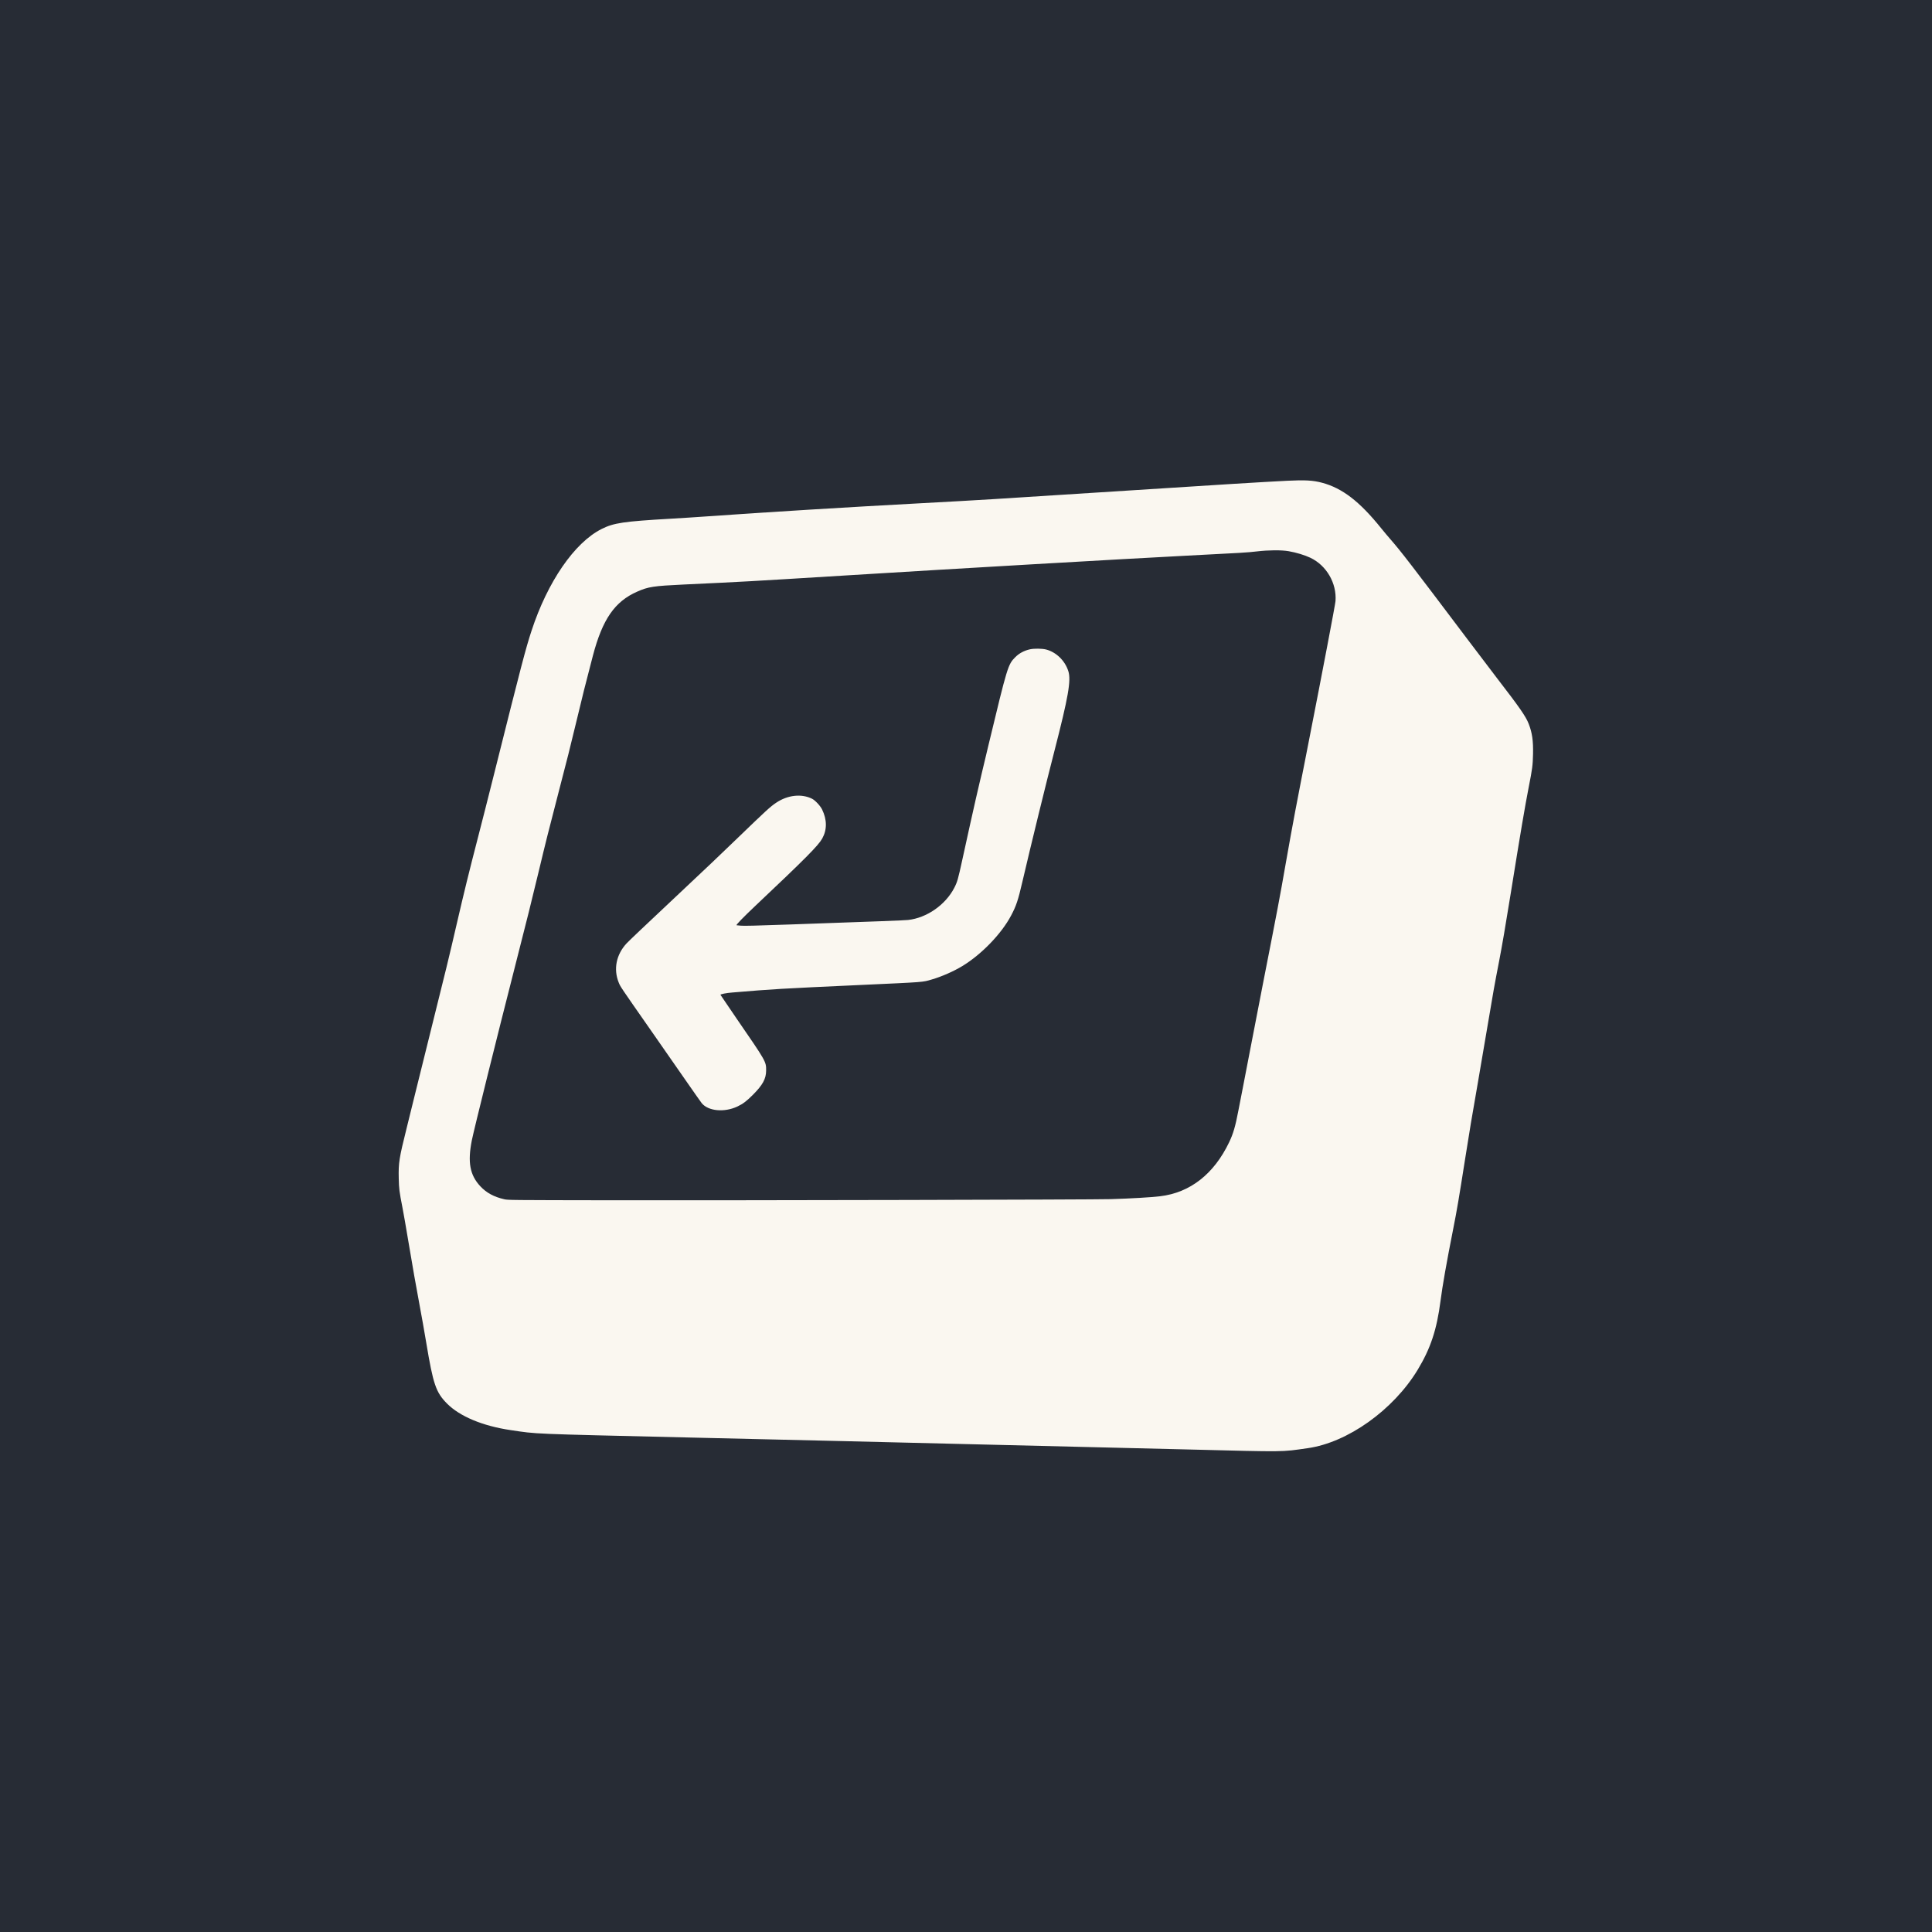
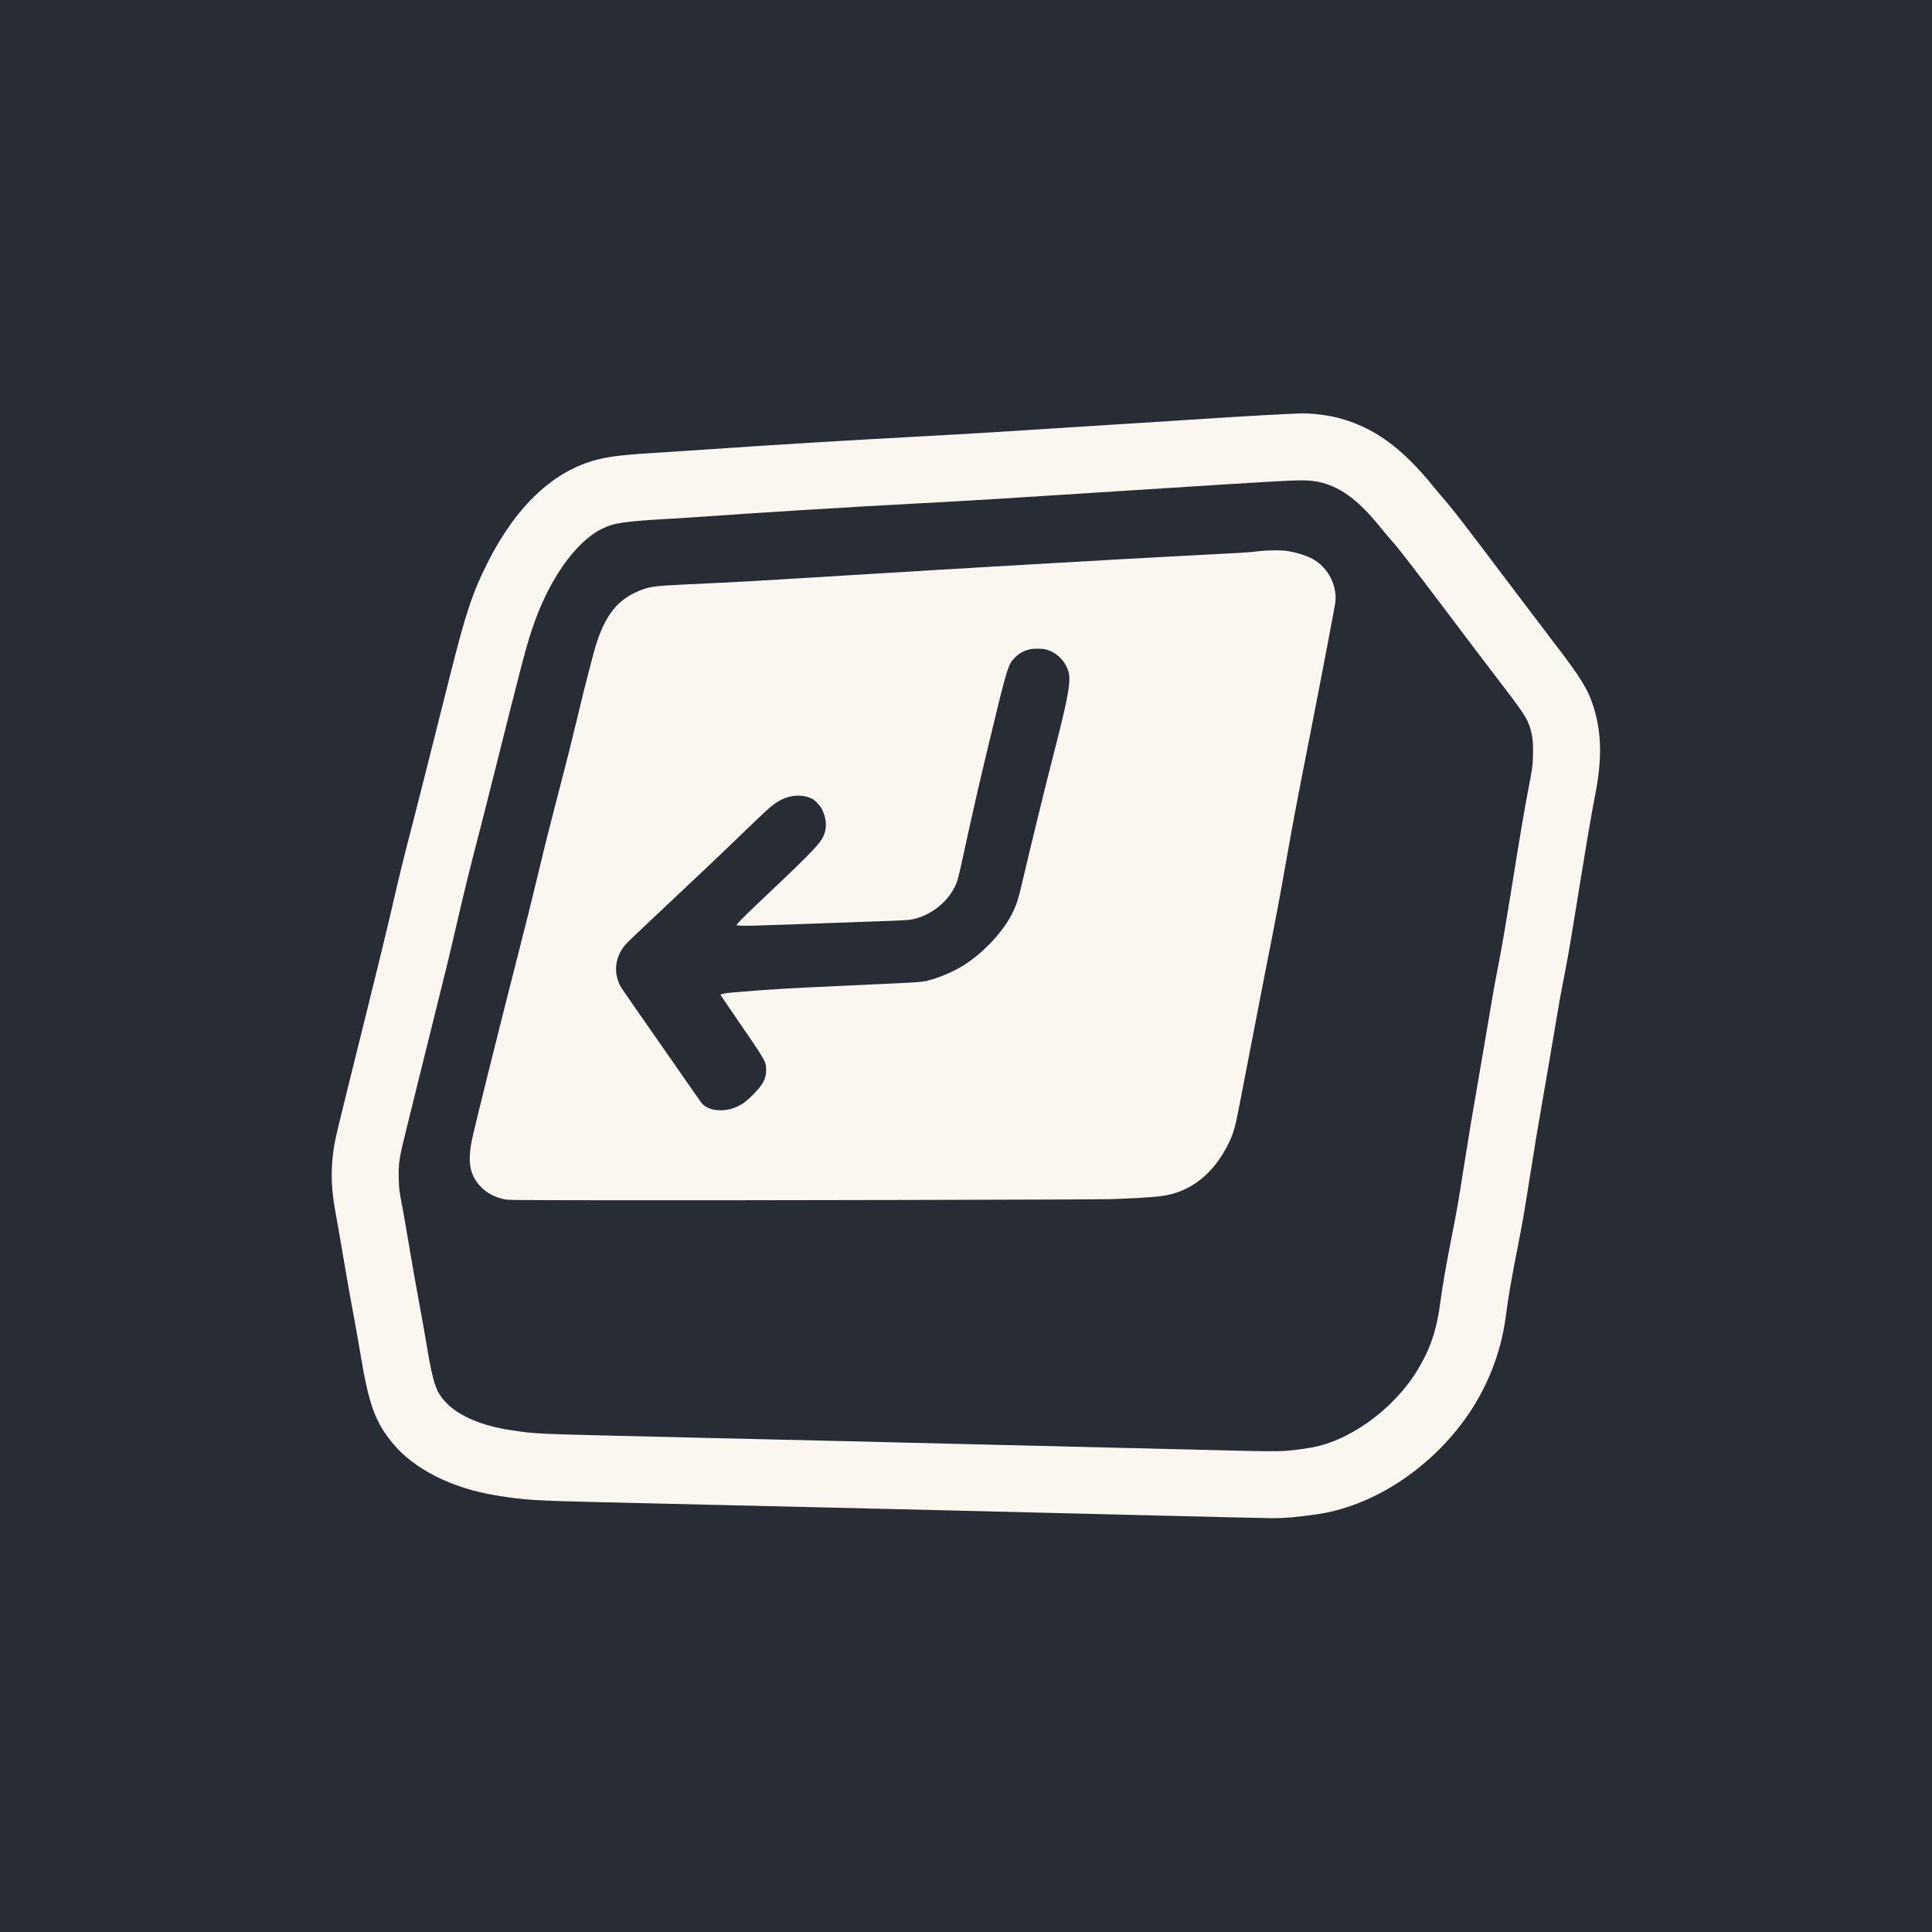
<svg xmlns="http://www.w3.org/2000/svg" viewBox="0 0 1748 1748" width="1748" height="1748">
  <rect width="1748" height="1748" rx="0" fill="#272C35" />
  <g transform="translate(300.00,373.90) scale(0.36765) translate(0,2720) scale(0.1,-0.1)">
-     <path fill="#272C35" d="M22770 23800 c-240 -28 -347 -34 -1735 -105 -1478 -76 -5712 -321 -8360 -485 -2515 -155 -2466 -152 -4015 -225 -739 -35 -866 -54 -1139 -175 -552 -242 -854 -679 -1090 -1575 -174 -663 -272 -1053 -421 -1680 -135 -565 -206 -847 -440 -1745 -217 -832 -310 -1204 -475 -1895 -151 -633 -301 -1236 -585 -2345 -432 -1689 -1008 -4008 -1059 -4265 -106 -538 -48 -854 211 -1130 149 -159 332 -259 584 -317 99 -22 99 -22 2679 -26 3315 -4 11859 15 12250 28 494 15 994 44 1215 71 739 88 1326 548 1700 1332 99 207 153 392 225 772 20 105 72 370 115 590 44 220 129 663 190 985 61 322 198 1031 305 1575 359 1829 408 2087 555 2929 180 1019 250 1390 576 3051 328 1670 643 3324 650 3412 33 440 -221 878 -619 1067 -361 171 -775 220 -1317 156z m-5185 -2414 c251 -66 466 -277 547 -536 70 -224 -3 -639 -338 -1940 -205 -792 -582 -2331 -795 -3245 -104 -449 -151 -590 -276 -825 -237 -449 -726 -956 -1200 -1244 -214 -130 -510 -260 -751 -330 -237 -69 -144 -62 -1762 -136 -2000 -92 -2124 -99 -3150 -185 -150 -12 -290 -40 -290 -57 0 -3 181 -269 401 -590 726 -1055 724 -1051 723 -1273 -1 -203 -83 -354 -324 -596 -155 -156 -246 -225 -384 -290 -323 -151 -718 -113 -878 84 -19 23 -193 272 -388 552 -194 281 -594 855 -889 1277 -717 1027 -725 1037 -765 1139 -133 330 -61 687 193 962 60 64 443 428 1246 1182 760 714 1033 973 1475 1400 723 698 816 783 962 881 283 190 623 227 883 97 77 -39 202 -173 246 -263 123 -252 124 -499 4 -715 -98 -175 -411 -491 -1646 -1657 -310 -293 -488 -478 -462 -478 4 0 50 -5 102 -10 73 -8 353 -1 1235 30 2112 74 2791 100 2882 110 460 50 921 371 1137 789 76 147 93 207 202 706 321 1470 464 2090 878 3790 156 641 239 920 310 1045 86 154 279 288 474 331 105 23 301 20 398 -5z" />
-     <path fill="#FAF7F0" d="M23520 25539 c-670 -34 -1560 -89 -4275 -264 -2993 -193 -3250 -209 -4755 -290 -1840 -99 -3770 -218 -5286 -325 -232 -17 -616 -41 -855 -55 -1165 -67 -1406 -103 -1704 -253 -668 -336 -1331 -1300 -1725 -2507 -147 -451 -239 -802 -915 -3500 -139 -555 -319 -1264 -400 -1575 -221 -853 -347 -1366 -520 -2115 -187 -812 -286 -1219 -649 -2670 -151 -605 -316 -1269 -366 -1475 -50 -206 -149 -609 -221 -895 -188 -754 -205 -861 -196 -1248 6 -253 13 -314 91 -713 25 -127 88 -487 140 -800 127 -756 179 -1050 281 -1599 48 -253 122 -671 165 -930 170 -1023 238 -1220 510 -1495 313 -316 877 -552 1566 -654 666 -99 434 -89 4344 -181 1053 -25 2784 -65 3845 -90 1956 -46 4648 -111 8503 -206 2435 -61 2253 -63 2922 32 984 138 2108 939 2708 1929 317 524 471 987 562 1694 48 374 148 942 315 1786 90 454 138 739 290 1705 108 687 172 1069 309 1850 52 297 156 907 231 1355 148 883 188 1106 295 1655 71 365 162 893 290 1690 237 1476 352 2151 441 2605 88 445 100 536 106 815 7 325 -21 521 -106 740 -70 183 -222 401 -776 1120 -127 165 -453 595 -725 955 -1398 1854 -1644 2173 -1894 2459 -61 69 -167 196 -236 281 -530 659 -956 987 -1455 1120 -220 59 -420 71 -855 49z m30 -1733 c193 -34 392 -94 537 -162 398 -189 652 -627 619 -1067 -7 -88 -322 -1742 -650 -3412 -326 -1661 -396 -2032 -576 -3051 -147 -842 -196 -1100 -555 -2929 -107 -544 -244 -1253 -305 -1575 -61 -322 -146 -765 -190 -985 -43 -220 -95 -485 -115 -590 -72 -380 -126 -565 -225 -772 -374 -784 -961 -1244 -1700 -1332 -221 -27 -721 -56 -1215 -71 -391 -13 -8935 -32 -12250 -28 -2580 4 -2580 4 -2679 26 -252 58 -435 158 -584 317 -259 276 -317 592 -211 1130 51 257 627 2576 1059 4265 284 1109 434 1712 585 2345 165 691 258 1063 475 1895 234 898 305 1180 440 1745 149 627 247 1017 421 1680 236 896 538 1333 1090 1575 273 121 400 140 1139 175 1549 73 1500 70 4015 225 2648 164 6882 409 8360 485 1388 71 1495 77 1735 105 286 34 602 36 780 6z M17187 21391 c-143 -32 -266 -97 -363 -195 -179 -180 -192 -225 -659 -2166 -252 -1048 -365 -1547 -640 -2805 -109 -499 -126 -559 -202 -706 -216 -418 -677 -739 -1137 -789 -91 -10 -770 -36 -2882 -110 -882 -31 -1162 -38 -1235 -30 -52 5 -98 10 -102 10 -26 0 152 185 462 478 1235 1166 1548 1482 1646 1657 120 216 119 463 -4 715 -44 90 -169 224 -246 263 -260 130 -600 93 -883 -97 -146 -98 -239 -183 -962 -881 -442 -427 -715 -686 -1475 -1400 -803 -754 -1186 -1118 -1246 -1182 -254 -275 -326 -632 -193 -962 40 -102 48 -112 765 -1139 295 -422 695 -996 889 -1277 195 -280 369 -529 388 -552 160 -197 555 -235 878 -84 138 65 229 134 384 290 241 242 323 393 324 596 1 222 3 218 -723 1273 -220 321 -401 587 -401 590 0 17 140 45 290 57 1026 86 1150 93 3150 185 1618 74 1525 67 1762 136 241 70 537 200 751 330 474 288 963 795 1200 1244 125 235 172 376 276 825 213 914 590 2453 795 3245 335 1301 408 1716 338 1940 -81 259 -296 470 -547 536 -97 25 -293 28 -398 5z" />
+     <path fill="#FAF7F0" d="M23780 27194 c-30 -2 -163 -8 -295 -14 -617 -28 -1359 -73 -4335 -265 -2834 -183 -3343 -214 -4660 -285 -1872 -101 -3665 -210 -5240 -320 -316 -22 -766 -52 -1000 -65 -978 -57 -1362 -98 -1695 -181 -1079 -268 -2006 -1134 -2715 -2539 -365 -722 -544 -1258 -920 -2760 -374 -1490 -824 -3270 -908 -3595 -242 -925 -340 -1326 -567 -2315 -69 -302 -314 -1308 -544 -2235 -828 -3331 -823 -3309 -861 -3610 -65 -512 -45 -949 70 -1551 28 -145 106 -595 174 -999 137 -808 162 -947 272 -1535 41 -220 106 -591 145 -825 213 -1291 369 -1726 809 -2255 525 -632 1447 -1096 2529 -1275 695 -114 946 -130 2671 -170 701 -17 2429 -57 3840 -90 3923 -92 5094 -120 9355 -226 1672 -42 3135 -76 3250 -76 305 0 619 28 1100 97 1325 192 2691 1060 3597 2285 562 760 922 1650 1043 2575 66 505 141 937 315 1820 102 517 139 735 285 1660 128 812 191 1189 334 2006 60 344 167 965 236 1380 145 866 170 1010 260 1469 94 480 139 734 270 1545 292 1803 404 2467 490 2900 179 893 175 1539 -11 2170 -139 471 -317 763 -1016 1670 -144 187 -545 716 -891 1175 -1370 1816 -1545 2042 -1842 2385 -66 77 -159 187 -205 245 -776 962 -1471 1466 -2344 1695 -291 77 -732 125 -996 109z" />
+     <path fill="#FAF7F0" d="M22770 23800 c-240 -28 -347 -34 -1735 -105 -1478 -76 -5712 -321 -8360 -485 -2515 -155 -2466 -152 -4015 -225 -739 -35 -866 -54 -1139 -175 -552 -242 -854 -679 -1090 -1575 -174 -663 -272 -1053 -421 -1680 -135 -565 -206 -847 -440 -1745 -217 -832 -310 -1204 -475 -1895 -151 -633 -301 -1236 -585 -2345 -432 -1689 -1008 -4008 -1059 -4265 -106 -538 -48 -854 211 -1130 149 -159 332 -259 584 -317 99 -22 99 -22 2679 -26 3315 -4 11859 15 12250 28 494 15 994 44 1215 71 739 88 1326 548 1700 1332 99 207 153 392 225 772 20 105 72 370 115 590 44 220 129 663 190 985 61 322 198 1031 305 1575 359 1829 408 2087 555 2929 180 1019 250 1390 576 3051 328 1670 643 3324 650 3412 33 440 -221 878 -619 1067 -361 171 -775 220 -1317 156z m-5185 -2414 c251 -66 466 -277 547 -536 70 -224 -3 -639 -338 -1940 -205 -792 -582 -2331 -795 -3245 -104 -449 -151 -590 -276 -825 -237 -449 -726 -956 -1200 -1244 -214 -130 -510 -260 -751 -330 -237 -69 -144 -62 -1762 -136 -2000 -92 -2124 -99 -3150 -185 -150 -12 -290 -40 -290 -57 0 -3 181 -269 401 -590 726 -1055 724 -1051 723 -1273 -1 -203 -83 -354 -324 -596 -155 -156 -246 -225 -384 -290 -323 -151 -718 -113 -878 84 -19 23 -193 272 -388 552 -194 281 -594 855 -889 1277 -717 1027 -725 1037 -765 1139 -133 330 -61 687 193 962 60 64 443 428 1246 1182 760 714 1033 973 1475 1400 723 698 816 783 962 881 283 190 623 227 883 97 77 -39 202 -173 246 -263 123 -252 124 -499 4 -715 -98 -175 -411 -491 -1646 -1657 -310 -293 -488 -478 -462 -478 4 0 50 -5 102 -10 73 -8 353 -1 1235 30 2112 74 2791 100 2882 110 460 50 921 371 1137 789 76 147 93 207 202 706 321 1470 464 2090 878 3790 156 641 239 920 310 1045 86 154 279 288 474 331 105 23 301 20 398 -5z" />
+     <path fill="#272C35" d="M23520 25539 c-670 -34 -1560 -89 -4275 -264 -2993 -193 -3250 -209 -4755 -290 -1840 -99 -3770 -218 -5286 -325 -232 -17 -616 -41 -855 -55 -1165 -67 -1406 -103 -1704 -253 -668 -336 -1331 -1300 -1725 -2507 -147 -451 -239 -802 -915 -3500 -139 -555 -319 -1264 -400 -1575 -221 -853 -347 -1366 -520 -2115 -187 -812 -286 -1219 -649 -2670 -151 -605 -316 -1269 -366 -1475 -50 -206 -149 -609 -221 -895 -188 -754 -205 -861 -196 -1248 6 -253 13 -314 91 -713 25 -127 88 -487 140 -800 127 -756 179 -1050 281 -1599 48 -253 122 -671 165 -930 170 -1023 238 -1220 510 -1495 313 -316 877 -552 1566 -654 666 -99 434 -89 4344 -181 1053 -25 2784 -65 3845 -90 1956 -46 4648 -111 8503 -206 2435 -61 2253 -63 2922 32 984 138 2108 939 2708 1929 317 524 471 987 562 1694 48 374 148 942 315 1786 90 454 138 739 290 1705 108 687 172 1069 309 1850 52 297 156 907 231 1355 148 883 188 1106 295 1655 71 365 162 893 290 1690 237 1476 352 2151 441 2605 88 445 100 536 106 815 7 325 -21 521 -106 740 -70 183 -222 401 -776 1120 -127 165 -453 595 -725 955 -1398 1854 -1644 2173 -1894 2459 -61 69 -167 196 -236 281 -530 659 -956 987 -1455 1120 -220 59 -420 71 -855 49z m30 -1733 c193 -34 392 -94 537 -162 398 -189 652 -627 619 -1067 -7 -88 -322 -1742 -650 -3412 -326 -1661 -396 -2032 -576 -3051 -147 -842 -196 -1100 -555 -2929 -107 -544 -244 -1253 -305 -1575 -61 -322 -146 -765 -190 -985 -43 -220 -95 -485 -115 -590 -72 -380 -126 -565 -225 -772 -374 -784 -961 -1244 -1700 -1332 -221 -27 -721 -56 -1215 -71 -391 -13 -8935 -32 -12250 -28 -2580 4 -2580 4 -2679 26 -252 58 -435 158 -584 317 -259 276 -317 592 -211 1130 51 257 627 2576 1059 4265 284 1109 434 1712 585 2345 165 691 258 1063 475 1895 234 898 305 1180 440 1745 149 627 247 1017 421 1680 236 896 538 1333 1090 1575 273 121 400 140 1139 175 1549 73 1500 70 4015 225 2648 164 6882 409 8360 485 1388 71 1495 77 1735 105 286 34 602 36 780 6z M17187 21391 c-143 -32 -266 -97 -363 -195 -179 -180 -192 -225 -659 -2166 -252 -1048 -365 -1547 -640 -2805 -109 -499 -126 -559 -202 -706 -216 -418 -677 -739 -1137 -789 -91 -10 -770 -36 -2882 -110 -882 -31 -1162 -38 -1235 -30 -52 5 -98 10 -102 10 -26 0 152 185 462 478 1235 1166 1548 1482 1646 1657 120 216 119 463 -4 715 -44 90 -169 224 -246 263 -260 130 -600 93 -883 -97 -146 -98 -239 -183 -962 -881 -442 -427 -715 -686 -1475 -1400 -803 -754 -1186 -1118 -1246 -1182 -254 -275 -326 -632 -193 -962 40 -102 48 -112 765 -1139 295 -422 695 -996 889 -1277 195 -280 369 -529 388 -552 160 -197 555 -235 878 -84 138 65 229 134 384 290 241 242 323 393 324 596 1 222 3 218 -723 1273 -220 321 -401 587 -401 590 0 17 140 45 290 57 1026 86 1150 93 3150 185 1618 74 1525 67 1762 136 241 70 537 200 751 330 474 288 963 795 1200 1244 125 235 172 376 276 825 213 914 590 2453 795 3245 335 1301 408 1716 338 1940 -81 259 -296 470 -547 536 -97 25 -293 28 -398 5z" />
  </g>
</svg>
